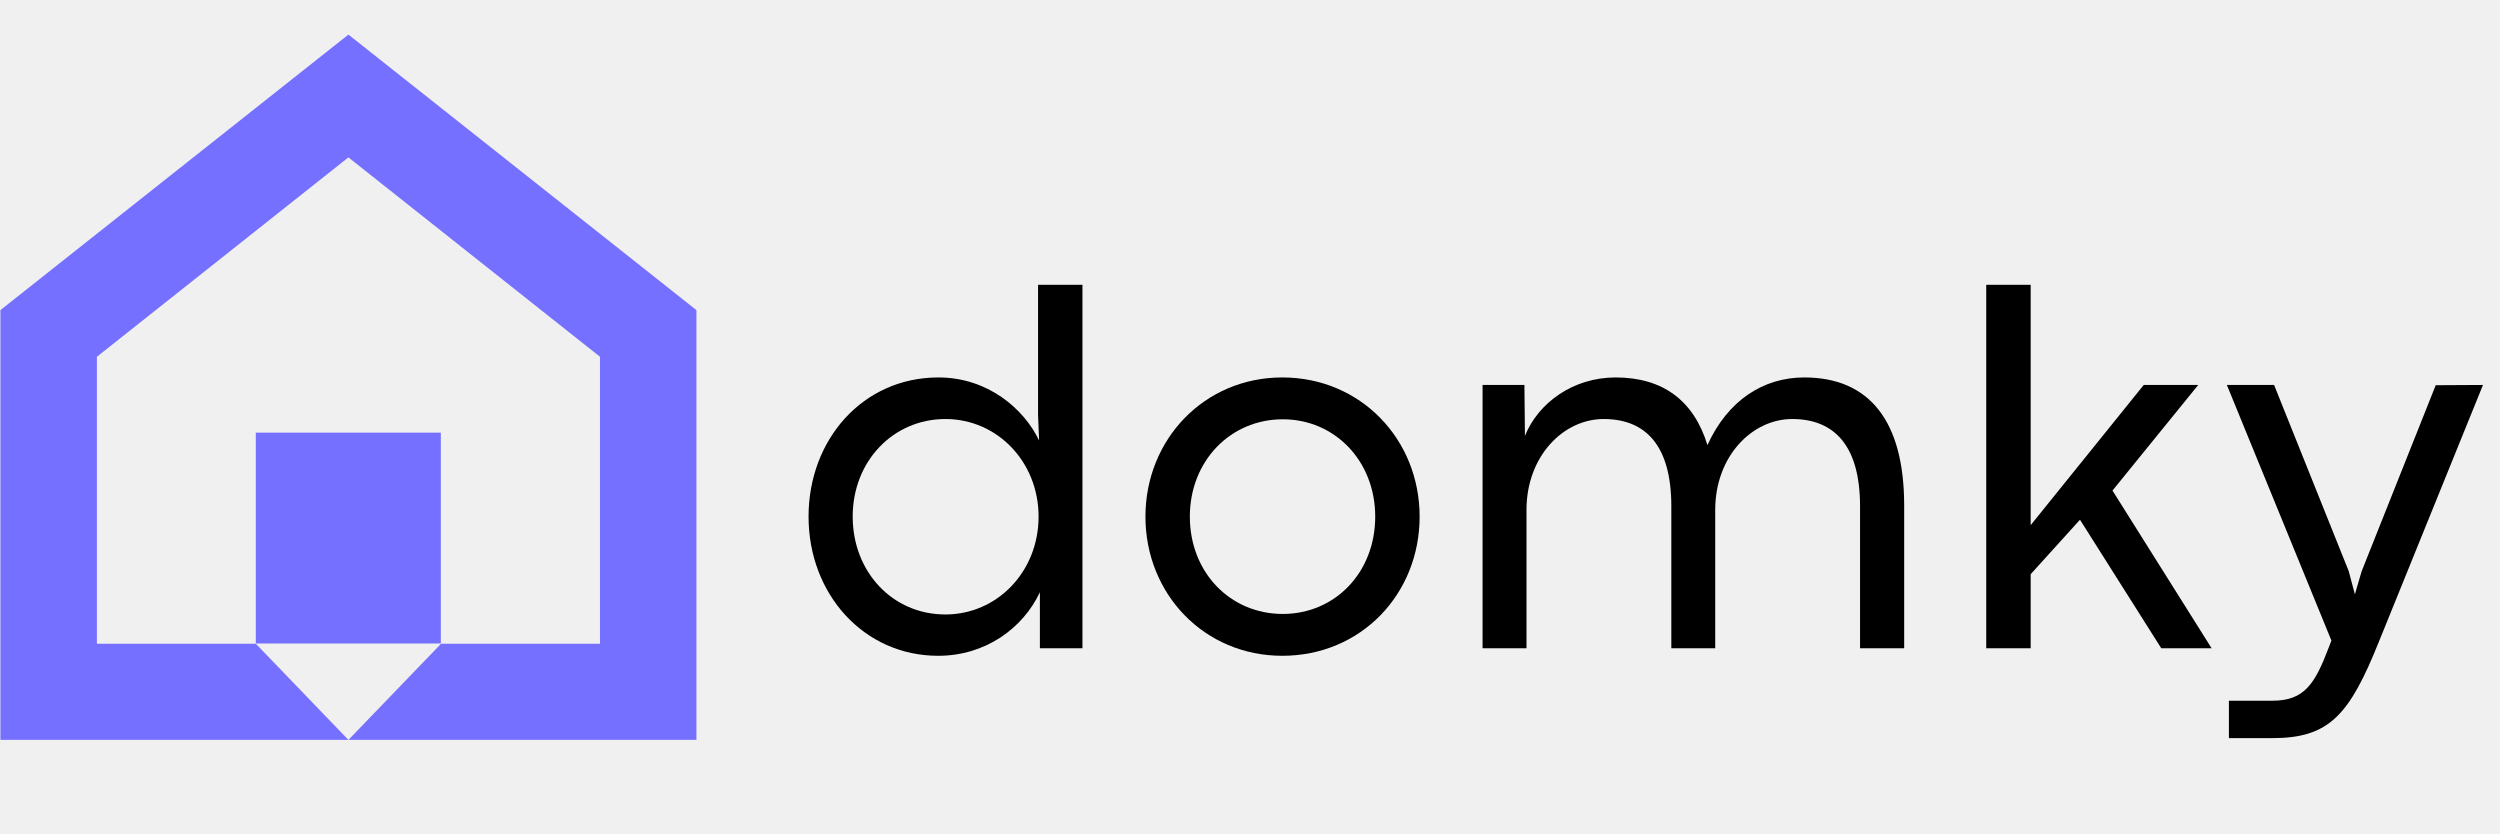
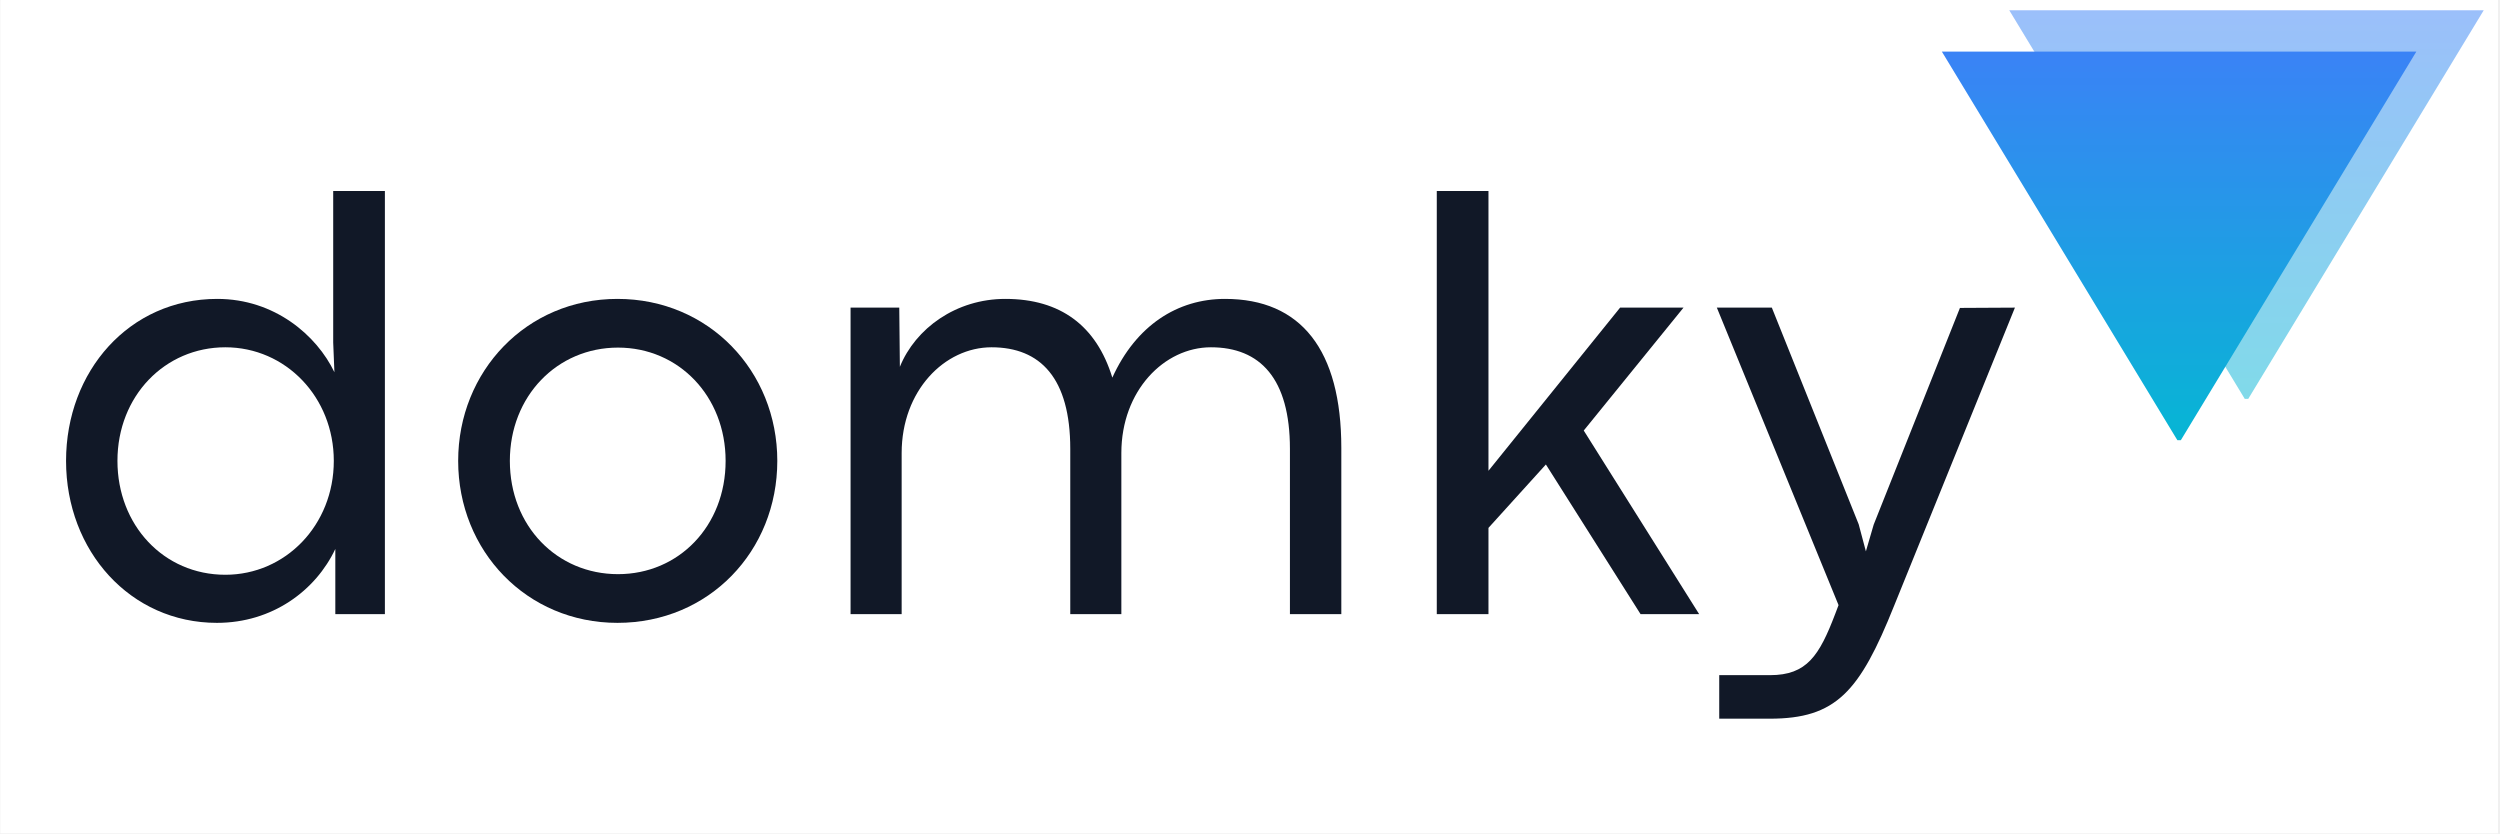
<svg xmlns="http://www.w3.org/2000/svg" width="300" zoomAndPan="magnify" viewBox="0 0 224.88 75" height="100" preserveAspectRatio="xMidYMid meet" version="1.0">
  <defs>
+     <filter x="0%" y="0%" width="100%" height="100%" id="28e5be2798">
+       <feColorMatrix values="0 0 0 0 1 0 0 0 0 1 0 0 0 0 1 0 0 0 1 0" color-interpolation-filters="sRGB" />
+     </filter>
    <g />
-     <clipPath id="9dcbb3b8db">
-       <path d="M 0 3 L 62.594 3 L 62.594 67 L 0 67 Z M 0 3 " clip-rule="nonzero" />
-     </clipPath>
+     <clipPath id="f637acac01">
+       <path d="M 0 0.02 L 224.762 0.02 L 224.762 74.98 L 0 74.98 Z M 0 0.02 " clip-rule="nonzero" />
+     </clipPath>
+     <clipPath id="730daa73b7">
+       <path d="M 180 0.02 L 224 0.02 L 224 37 L 180 37 Z M 180 0.02 " clip-rule="nonzero" />
+     </clipPath>
+     <mask id="dd85f65a65">
+       <g filter="url(#28e5be2798)">
+         <rect x="-22.488" width="269.856" fill="#000000" y="-7.5" height="90" fill-opacity="0.51" />
+       </g>
+     </mask>
+     <clipPath id="274a94b381">
+       <path d="M 0.762 0.922 L 43.488 0.922 L 43.488 35.898 L 0.762 35.898 Z M 0.762 0.922 " clip-rule="nonzero" />
+     </clipPath>
+     <clipPath id="504ee83bba">
+       <path d="M 22.125 36.156 L 43.477 0.922 L 0.773 0.922 Z M 22.125 36.156 " clip-rule="evenodd" />
+     </clipPath>
+     <linearGradient x1="0.5" gradientTransform="matrix(42.70371, 0, 0, -35.2312, 0.773198, 36.15453)" y1="0.007" x2="0.5" gradientUnits="userSpaceOnUse" y2="1" id="1f9e508a3c">
+       <stop stop-opacity="1" stop-color="rgb(2.551%, 71.249%, 83.197%)" offset="0" />
+       <stop stop-opacity="1" stop-color="rgb(2.711%, 71.091%, 83.301%)" offset="0.016" />
+       <stop stop-opacity="1" stop-color="rgb(3.032%, 70.775%, 83.508%)" offset="0.031" />
+       <stop stop-opacity="1" stop-color="rgb(3.352%, 70.459%, 83.717%)" offset="0.047" />
+       <stop stop-opacity="1" stop-color="rgb(3.674%, 70.142%, 83.925%)" offset="0.062" />
+       <stop stop-opacity="1" stop-color="rgb(3.995%, 69.826%, 84.132%)" offset="0.078" />
+       <stop stop-opacity="1" stop-color="rgb(4.317%, 69.51%, 84.34%)" offset="0.094" />
+       <stop stop-opacity="1" stop-color="rgb(4.637%, 69.193%, 84.547%)" offset="0.109" />
+       <stop stop-opacity="1" stop-color="rgb(4.959%, 68.877%, 84.756%)" offset="0.125" />
+       <stop stop-opacity="1" stop-color="rgb(5.28%, 68.559%, 84.964%)" offset="0.141" />
+       <stop stop-opacity="1" stop-color="rgb(5.6%, 68.243%, 85.172%)" offset="0.156" />
+       <stop stop-opacity="1" stop-color="rgb(5.922%, 67.928%, 85.379%)" offset="0.172" />
+       <stop stop-opacity="1" stop-color="rgb(6.242%, 67.61%, 85.587%)" offset="0.188" />
+       <stop stop-opacity="1" stop-color="rgb(6.564%, 67.294%, 85.796%)" offset="0.203" />
+       <stop stop-opacity="1" stop-color="rgb(6.885%, 66.978%, 86.003%)" offset="0.219" />
+       <stop stop-opacity="1" stop-color="rgb(7.205%, 66.661%, 86.211%)" offset="0.234" />
+       <stop stop-opacity="1" stop-color="rgb(7.527%, 66.345%, 86.418%)" offset="0.25" />
+       <stop stop-opacity="1" stop-color="rgb(7.848%, 66.029%, 86.627%)" offset="0.266" />
+       <stop stop-opacity="1" stop-color="rgb(8.17%, 65.712%, 86.835%)" offset="0.281" />
+       <stop stop-opacity="1" stop-color="rgb(8.49%, 65.396%, 87.042%)" offset="0.297" />
+       <stop stop-opacity="1" stop-color="rgb(8.812%, 65.079%, 87.25%)" offset="0.312" />
+       <stop stop-opacity="1" stop-color="rgb(9.132%, 64.763%, 87.457%)" offset="0.328" />
+       <stop stop-opacity="1" stop-color="rgb(9.453%, 64.447%, 87.666%)" offset="0.344" />
+       <stop stop-opacity="1" stop-color="rgb(9.775%, 64.13%, 87.874%)" offset="0.359" />
+       <stop stop-opacity="1" stop-color="rgb(10.095%, 63.814%, 88.081%)" offset="0.375" />
+       <stop stop-opacity="1" stop-color="rgb(10.417%, 63.498%, 88.289%)" offset="0.391" />
+       <stop stop-opacity="1" stop-color="rgb(10.738%, 63.181%, 88.496%)" offset="0.406" />
+       <stop stop-opacity="1" stop-color="rgb(11.058%, 62.865%, 88.705%)" offset="0.422" />
+       <stop stop-opacity="1" stop-color="rgb(11.38%, 62.547%, 88.913%)" offset="0.438" />
+       <stop stop-opacity="1" stop-color="rgb(11.7%, 62.231%, 89.12%)" offset="0.453" />
+       <stop stop-opacity="1" stop-color="rgb(12.022%, 61.916%, 89.328%)" offset="0.469" />
+       <stop stop-opacity="1" stop-color="rgb(12.343%, 61.598%, 89.537%)" offset="0.484" />
+       <stop stop-opacity="1" stop-color="rgb(12.665%, 61.282%, 89.745%)" offset="0.5" />
+       <stop stop-opacity="1" stop-color="rgb(12.985%, 60.966%, 89.952%)" offset="0.516" />
+       <stop stop-opacity="1" stop-color="rgb(13.306%, 60.649%, 90.16%)" offset="0.531" />
+       <stop stop-opacity="1" stop-color="rgb(13.628%, 60.333%, 90.367%)" offset="0.547" />
+       <stop stop-opacity="1" stop-color="rgb(13.948%, 60.017%, 90.576%)" offset="0.562" />
+       <stop stop-opacity="1" stop-color="rgb(14.27%, 59.7%, 90.784%)" offset="0.578" />
+       <stop stop-opacity="1" stop-color="rgb(14.59%, 59.384%, 90.991%)" offset="0.594" />
+       <stop stop-opacity="1" stop-color="rgb(14.911%, 59.067%, 91.199%)" offset="0.609" />
+       <stop stop-opacity="1" stop-color="rgb(15.233%, 58.751%, 91.406%)" offset="0.625" />
+       <stop stop-opacity="1" stop-color="rgb(15.553%, 58.435%, 91.615%)" offset="0.641" />
+       <stop stop-opacity="1" stop-color="rgb(15.875%, 58.118%, 91.823%)" offset="0.656" />
+       <stop stop-opacity="1" stop-color="rgb(16.196%, 57.802%, 92.03%)" offset="0.672" />
+       <stop stop-opacity="1" stop-color="rgb(16.518%, 57.486%, 92.238%)" offset="0.688" />
+       <stop stop-opacity="1" stop-color="rgb(16.838%, 57.169%, 92.445%)" offset="0.703" />
+       <stop stop-opacity="1" stop-color="rgb(17.159%, 56.853%, 92.654%)" offset="0.719" />
+       <stop stop-opacity="1" stop-color="rgb(17.48%, 56.535%, 92.862%)" offset="0.734" />
+       <stop stop-opacity="1" stop-color="rgb(17.801%, 56.219%, 93.069%)" offset="0.75" />
+       <stop stop-opacity="1" stop-color="rgb(18.123%, 55.904%, 93.277%)" offset="0.766" />
+       <stop stop-opacity="1" stop-color="rgb(18.443%, 55.586%, 93.486%)" offset="0.781" />
+       <stop stop-opacity="1" stop-color="rgb(18.764%, 55.27%, 93.694%)" offset="0.797" />
+       <stop stop-opacity="1" stop-color="rgb(19.086%, 54.955%, 93.901%)" offset="0.812" />
+       <stop stop-opacity="1" stop-color="rgb(19.406%, 54.637%, 94.109%)" offset="0.828" />
+       <stop stop-opacity="1" stop-color="rgb(19.728%, 54.321%, 94.316%)" offset="0.844" />
+       <stop stop-opacity="1" stop-color="rgb(20.049%, 54.005%, 94.525%)" offset="0.859" />
+       <stop stop-opacity="1" stop-color="rgb(20.37%, 53.688%, 94.733%)" offset="0.875" />
+       <stop stop-opacity="1" stop-color="rgb(20.691%, 53.372%, 94.94%)" offset="0.891" />
+       <stop stop-opacity="1" stop-color="rgb(21.011%, 53.055%, 95.148%)" offset="0.906" />
+       <stop stop-opacity="1" stop-color="rgb(21.333%, 52.739%, 95.355%)" offset="0.922" />
+       <stop stop-opacity="1" stop-color="rgb(21.654%, 52.423%, 95.564%)" offset="0.938" />
+       <stop stop-opacity="1" stop-color="rgb(21.976%, 52.106%, 95.772%)" offset="0.953" />
+       <stop stop-opacity="1" stop-color="rgb(22.296%, 51.79%, 95.979%)" offset="0.969" />
+       <stop stop-opacity="1" stop-color="rgb(22.617%, 51.474%, 96.187%)" offset="0.984" />
+       <stop stop-opacity="1" stop-color="rgb(22.939%, 51.157%, 96.396%)" offset="1" />
+     </linearGradient>
+     <clipPath id="959c13a0c9">
+       <rect x="0" width="44" y="0" height="37" />
+     </clipPath>
+     <clipPath id="2d9daf0848">
+       <path d="M 174.695 4.645 L 217.422 4.645 L 217.422 39.617 L 174.695 39.617 Z M 174.695 4.645 " clip-rule="nonzero" />
+     </clipPath>
+     <clipPath id="1a79b0f281">
+       <path d="M 196.059 39.875 L 217.41 4.645 L 174.707 4.645 Z M 196.059 39.875 " clip-rule="evenodd" />
+     </clipPath>
+     <linearGradient x1="0.5" gradientTransform="matrix(42.7037, 0, 0, -35.2312, 174.7052, 39.87533)" y1="0.007" x2="0.5" gradientUnits="userSpaceOnUse" y2="1" id="bbb3d8e1ad">
+       <stop stop-opacity="1" stop-color="rgb(2.551%, 71.249%, 83.197%)" offset="0" />
+       <stop stop-opacity="1" stop-color="rgb(2.711%, 71.091%, 83.301%)" offset="0.016" />
+       <stop stop-opacity="1" stop-color="rgb(3.032%, 70.775%, 83.508%)" offset="0.031" />
+       <stop stop-opacity="1" stop-color="rgb(3.352%, 70.459%, 83.717%)" offset="0.047" />
+       <stop stop-opacity="1" stop-color="rgb(3.674%, 70.142%, 83.925%)" offset="0.062" />
+       <stop stop-opacity="1" stop-color="rgb(3.995%, 69.826%, 84.132%)" offset="0.078" />
+       <stop stop-opacity="1" stop-color="rgb(4.317%, 69.51%, 84.34%)" offset="0.094" />
+       <stop stop-opacity="1" stop-color="rgb(4.637%, 69.193%, 84.547%)" offset="0.109" />
+       <stop stop-opacity="1" stop-color="rgb(4.959%, 68.877%, 84.756%)" offset="0.125" />
+       <stop stop-opacity="1" stop-color="rgb(5.28%, 68.559%, 84.964%)" offset="0.141" />
+       <stop stop-opacity="1" stop-color="rgb(5.6%, 68.243%, 85.172%)" offset="0.156" />
+       <stop stop-opacity="1" stop-color="rgb(5.922%, 67.928%, 85.379%)" offset="0.172" />
+       <stop stop-opacity="1" stop-color="rgb(6.242%, 67.61%, 85.587%)" offset="0.188" />
+       <stop stop-opacity="1" stop-color="rgb(6.564%, 67.294%, 85.796%)" offset="0.203" />
+       <stop stop-opacity="1" stop-color="rgb(6.885%, 66.978%, 86.003%)" offset="0.219" />
+       <stop stop-opacity="1" stop-color="rgb(7.205%, 66.661%, 86.211%)" offset="0.234" />
+       <stop stop-opacity="1" stop-color="rgb(7.527%, 66.345%, 86.418%)" offset="0.25" />
+       <stop stop-opacity="1" stop-color="rgb(7.848%, 66.029%, 86.627%)" offset="0.266" />
+       <stop stop-opacity="1" stop-color="rgb(8.17%, 65.712%, 86.835%)" offset="0.281" />
+       <stop stop-opacity="1" stop-color="rgb(8.49%, 65.396%, 87.042%)" offset="0.297" />
+       <stop stop-opacity="1" stop-color="rgb(8.812%, 65.079%, 87.25%)" offset="0.312" />
+       <stop stop-opacity="1" stop-color="rgb(9.132%, 64.763%, 87.457%)" offset="0.328" />
+       <stop stop-opacity="1" stop-color="rgb(9.453%, 64.447%, 87.666%)" offset="0.344" />
+       <stop stop-opacity="1" stop-color="rgb(9.775%, 64.13%, 87.874%)" offset="0.359" />
+       <stop stop-opacity="1" stop-color="rgb(10.095%, 63.814%, 88.081%)" offset="0.375" />
+       <stop stop-opacity="1" stop-color="rgb(10.417%, 63.498%, 88.289%)" offset="0.391" />
+       <stop stop-opacity="1" stop-color="rgb(10.738%, 63.181%, 88.496%)" offset="0.406" />
+       <stop stop-opacity="1" stop-color="rgb(11.058%, 62.865%, 88.705%)" offset="0.422" />
+       <stop stop-opacity="1" stop-color="rgb(11.38%, 62.547%, 88.913%)" offset="0.438" />
+       <stop stop-opacity="1" stop-color="rgb(11.7%, 62.231%, 89.12%)" offset="0.453" />
+       <stop stop-opacity="1" stop-color="rgb(12.022%, 61.916%, 89.328%)" offset="0.469" />
+       <stop stop-opacity="1" stop-color="rgb(12.343%, 61.598%, 89.537%)" offset="0.484" />
+       <stop stop-opacity="1" stop-color="rgb(12.665%, 61.282%, 89.745%)" offset="0.5" />
+       <stop stop-opacity="1" stop-color="rgb(12.985%, 60.966%, 89.952%)" offset="0.516" />
+       <stop stop-opacity="1" stop-color="rgb(13.306%, 60.649%, 90.16%)" offset="0.531" />
+       <stop stop-opacity="1" stop-color="rgb(13.628%, 60.333%, 90.367%)" offset="0.547" />
+       <stop stop-opacity="1" stop-color="rgb(13.948%, 60.017%, 90.576%)" offset="0.562" />
+       <stop stop-opacity="1" stop-color="rgb(14.27%, 59.7%, 90.784%)" offset="0.578" />
+       <stop stop-opacity="1" stop-color="rgb(14.59%, 59.384%, 90.991%)" offset="0.594" />
+       <stop stop-opacity="1" stop-color="rgb(14.911%, 59.067%, 91.199%)" offset="0.609" />
+       <stop stop-opacity="1" stop-color="rgb(15.233%, 58.751%, 91.406%)" offset="0.625" />
+       <stop stop-opacity="1" stop-color="rgb(15.553%, 58.435%, 91.615%)" offset="0.641" />
+       <stop stop-opacity="1" stop-color="rgb(15.875%, 58.118%, 91.823%)" offset="0.656" />
+       <stop stop-opacity="1" stop-color="rgb(16.196%, 57.802%, 92.03%)" offset="0.672" />
+       <stop stop-opacity="1" stop-color="rgb(16.518%, 57.486%, 92.238%)" offset="0.688" />
+       <stop stop-opacity="1" stop-color="rgb(16.838%, 57.169%, 92.445%)" offset="0.703" />
+       <stop stop-opacity="1" stop-color="rgb(17.159%, 56.853%, 92.654%)" offset="0.719" />
+       <stop stop-opacity="1" stop-color="rgb(17.48%, 56.535%, 92.862%)" offset="0.734" />
+       <stop stop-opacity="1" stop-color="rgb(17.801%, 56.219%, 93.069%)" offset="0.75" />
+       <stop stop-opacity="1" stop-color="rgb(18.123%, 55.904%, 93.277%)" offset="0.766" />
+       <stop stop-opacity="1" stop-color="rgb(18.443%, 55.586%, 93.486%)" offset="0.781" />
+       <stop stop-opacity="1" stop-color="rgb(18.764%, 55.27%, 93.694%)" offset="0.797" />
+       <stop stop-opacity="1" stop-color="rgb(19.086%, 54.955%, 93.901%)" offset="0.812" />
+       <stop stop-opacity="1" stop-color="rgb(19.406%, 54.637%, 94.109%)" offset="0.828" />
+       <stop stop-opacity="1" stop-color="rgb(19.728%, 54.321%, 94.316%)" offset="0.844" />
+       <stop stop-opacity="1" stop-color="rgb(20.049%, 54.005%, 94.525%)" offset="0.859" />
+       <stop stop-opacity="1" stop-color="rgb(20.37%, 53.688%, 94.733%)" offset="0.875" />
+       <stop stop-opacity="1" stop-color="rgb(20.691%, 53.372%, 94.94%)" offset="0.891" />
+       <stop stop-opacity="1" stop-color="rgb(21.011%, 53.055%, 95.148%)" offset="0.906" />
+       <stop stop-opacity="1" stop-color="rgb(21.333%, 52.739%, 95.355%)" offset="0.922" />
+       <stop stop-opacity="1" stop-color="rgb(21.654%, 52.423%, 95.564%)" offset="0.938" />
+       <stop stop-opacity="1" stop-color="rgb(21.976%, 52.106%, 95.772%)" offset="0.953" />
+       <stop stop-opacity="1" stop-color="rgb(22.296%, 51.79%, 95.979%)" offset="0.969" />
+       <stop stop-opacity="1" stop-color="rgb(22.617%, 51.474%, 96.187%)" offset="0.984" />
+       <stop stop-opacity="1" stop-color="rgb(22.939%, 51.157%, 96.396%)" offset="1" />
+     </linearGradient>
  </defs>
-   <path fill="#7570ff" d="M 22.961 38.938 L 39.613 38.938 L 39.613 57.914 L 22.961 57.914 Z M 22.961 38.938 " fill-opacity="1" fill-rule="nonzero" />
-   <g clip-path="url(#9dcbb3b8db)">
-     <path fill="#7570ff" d="M 31.297 3.113 L -0.023 27.91 L -0.023 66.59 L 31.297 66.59 L 22.961 57.934 L 8.66 57.934 L 8.66 32.109 L 31.297 14.164 L 53.938 32.109 L 53.938 57.934 L 39.637 57.934 L 31.297 66.59 L 62.617 66.59 L 62.617 27.91 Z M 31.297 3.113 " fill-opacity="1" fill-rule="nonzero" />
-   </g>
-   <g fill="#000000" fill-opacity="1">
-     <g transform="translate(70.87336, 58.34508)">
-       <g>
-         <path d="M 13.5 0.676 C 17.797 0.676 21.145 -1.836 22.656 -5.043 L 22.656 0 L 26.488 0 L 26.488 -32.715 L 22.492 -32.715 L 22.492 -21.004 L 22.586 -18.703 C 21.215 -21.562 17.961 -24.375 13.523 -24.375 C 6.715 -24.375 1.836 -18.773 1.836 -11.852 C 1.836 -4.879 6.809 0.676 13.5 0.676 Z M 14.152 -3.043 C 9.387 -3.043 5.809 -6.879 5.809 -11.852 C 5.809 -16.871 9.48 -20.633 14.152 -20.633 C 18.82 -20.633 22.539 -16.777 22.539 -11.852 C 22.539 -6.879 18.797 -3.043 14.152 -3.043 Z M 14.152 -3.043 " />
-       </g>
-     </g>
-   </g>
-   <g fill="#000000" fill-opacity="1">
-     <g transform="translate(101.1938, 58.34508)">
-       <g>
-         <path d="M 14.152 0.676 C 21.238 0.676 26.512 -4.879 26.512 -11.852 C 26.512 -18.797 21.215 -24.375 14.152 -24.375 C 7.109 -24.375 1.836 -18.773 1.836 -11.852 C 1.836 -4.879 7.133 0.676 14.152 0.676 Z M 14.195 -3.09 C 9.48 -3.09 5.832 -6.809 5.832 -11.852 C 5.832 -16.848 9.48 -20.609 14.195 -20.609 C 18.891 -20.609 22.516 -16.848 22.516 -11.852 C 22.516 -6.809 18.891 -3.09 14.195 -3.09 Z M 14.195 -3.09 " />
-       </g>
-     </g>
-   </g>
-   <g fill="#000000" fill-opacity="1">
-     <g transform="translate(129.5393, 58.34508)">
-       <g>
-         <path d="M 32.785 -24.375 C 29.113 -24.375 25.906 -22.328 24.07 -18.285 C 22.84 -22.305 20.051 -24.375 15.801 -24.375 C 11.988 -24.375 8.852 -22.098 7.645 -19.121 L 7.598 -23.699 L 3.832 -23.699 L 3.832 0 L 7.785 0 L 7.785 -12.453 C 7.785 -17.289 11.105 -20.633 14.73 -20.633 C 18.52 -20.633 20.82 -18.238 20.82 -12.781 L 20.82 0 L 24.77 0 L 24.77 -12.453 C 24.77 -17.289 28.094 -20.633 31.695 -20.633 C 35.504 -20.633 37.805 -18.219 37.805 -12.781 L 37.805 0 L 41.777 0 L 41.777 -12.848 C 41.777 -20.426 38.664 -24.375 32.785 -24.375 Z M 32.785 -24.375 " />
-       </g>
-     </g>
-   </g>
-   <g fill="#000000" fill-opacity="1">
-     <g transform="translate(174.8689, 58.34508)">
-       <g>
-         <path d="M 24.117 0 L 15.195 -14.195 L 22.91 -23.699 L 18.008 -23.699 L 7.832 -11.082 L 7.832 -32.715 L 3.832 -32.715 L 3.832 0 L 7.832 0 L 7.832 -6.668 L 12.27 -11.57 L 19.586 0 Z M 24.117 0 " />
-       </g>
-     </g>
-   </g>
-   <g fill="#000000" fill-opacity="1">
-     <g transform="translate(199.3576, 58.34508)">
-       <g>
-         <path d="M 5.09 8.086 C 10.223 8.086 12.035 6.02 14.707 -0.652 L 24.051 -23.699 L 19.797 -23.676 L 13.129 -6.926 L 12.523 -4.855 L 11.965 -6.949 L 5.25 -23.699 L 1 -23.699 L 10.41 -0.695 L 10.152 -0.023 C 8.922 3.207 7.969 4.719 5.113 4.719 L 1.184 4.719 L 1.184 8.086 Z M 5.09 8.086 " />
-       </g>
+   <g clip-path="url(#f637acac01)">
+     <path fill="#ffffff" d="M 0 0.02 L 224.879 0.02 L 224.879 82.477 L 0 82.477 Z M 0 0.02 " fill-opacity="1" fill-rule="nonzero" />
+     <path fill="#ffffff" d="M 0 0.02 L 224.879 0.02 L 224.879 74.98 L 0 74.98 Z M 0 0.02 " fill-opacity="1" fill-rule="nonzero" />
+     <path fill="#ffffff" d="M 0 0.02 L 224.879 0.02 L 224.879 74.98 L 0 74.98 Z M 0 0.02 " fill-opacity="1" fill-rule="nonzero" />
+   </g>
+   <g fill="#111827" fill-opacity="1">
+     <g transform="translate(3.748, 55.27194)">
+       <g>
+         <path d="M 15.715 0.785 C 20.719 0.785 24.613 -2.137 26.371 -5.867 L 26.371 0 L 30.832 0 L 30.832 -38.082 L 26.18 -38.082 L 26.18 -24.449 L 26.289 -21.773 C 24.691 -25.098 20.906 -28.371 15.742 -28.371 C 7.816 -28.371 2.137 -21.852 2.137 -13.793 C 2.137 -5.68 7.926 0.785 15.715 0.785 Z M 16.473 -3.543 C 10.926 -3.543 6.762 -8.004 6.762 -13.793 C 6.762 -19.637 11.035 -24.016 16.473 -24.016 C 21.906 -24.016 26.234 -19.527 26.234 -13.793 C 26.234 -8.004 21.879 -3.543 16.473 -3.543 Z M 16.473 -3.543 " />
+       </g>
+     </g>
+   </g>
+   <g fill="#111827" fill-opacity="1">
+     <g transform="translate(39.03817, 55.27194)">
+       <g>
+         <path d="M 16.473 0.785 C 24.719 0.785 30.859 -5.68 30.859 -13.793 C 30.859 -21.879 24.691 -28.371 16.473 -28.371 C 8.277 -28.371 2.137 -21.852 2.137 -13.793 C 2.137 -5.68 8.305 0.785 16.473 0.785 Z M 16.523 -3.598 C 11.035 -3.598 6.789 -7.926 6.789 -13.793 C 6.789 -19.609 11.035 -23.988 16.523 -23.988 C 21.988 -23.988 26.207 -19.609 26.207 -13.793 C 26.207 -7.926 21.988 -3.598 16.523 -3.598 Z M 16.523 -3.598 " />
+       </g>
+     </g>
+   </g>
+   <g fill="#111827" fill-opacity="1">
+     <g transform="translate(72.02974, 55.27194)">
+       <g>
+         <path d="M 38.16 -28.371 C 33.891 -28.371 30.156 -25.992 28.02 -21.285 C 26.586 -25.965 23.34 -28.371 18.391 -28.371 C 13.957 -28.371 10.305 -25.723 8.898 -22.258 L 8.844 -27.586 L 4.461 -27.586 L 4.461 0 L 9.059 0 L 9.059 -14.496 C 9.059 -20.121 12.93 -24.016 17.148 -24.016 C 21.555 -24.016 24.234 -21.23 24.234 -14.875 L 24.234 0 L 28.832 0 L 28.832 -14.496 C 28.832 -20.121 32.699 -24.016 36.891 -24.016 C 41.328 -24.016 44.004 -21.203 44.004 -14.875 L 44.004 0 L 48.629 0 L 48.629 -14.957 C 48.629 -23.773 45.004 -28.371 38.16 -28.371 Z M 38.16 -28.371 " />
+       </g>
+     </g>
+   </g>
+   <g fill="#111827" fill-opacity="1">
+     <g transform="translate(124.7892, 55.27194)">
+       <g>
+         <path d="M 28.074 0 L 17.688 -16.523 L 26.668 -27.586 L 20.961 -27.586 L 9.113 -12.902 L 9.113 -38.082 L 4.461 -38.082 L 4.461 0 L 9.113 0 L 9.113 -7.762 L 14.281 -13.469 L 22.801 0 Z M 28.074 0 " />
+       </g>
+     </g>
+   </g>
+   <g fill="#111827" fill-opacity="1">
+     <g transform="translate(153.2918, 55.27194)">
+       <g>
+         <path d="M 5.922 9.41 C 11.898 9.41 14.012 7.004 17.121 -0.758 L 27.992 -27.586 L 23.043 -27.559 L 15.281 -8.059 L 14.578 -5.652 L 13.93 -8.086 L 6.113 -27.586 L 1.164 -27.586 L 12.117 -0.812 L 11.82 -0.027 C 10.387 3.73 9.277 5.492 5.949 5.492 L 1.379 5.492 L 1.379 9.41 Z M 5.922 9.41 " />
+       </g>
+     </g>
+   </g>
+   <g clip-path="url(#730daa73b7)">
+     <g mask="url(#dd85f65a65)">
+       <g transform="matrix(1, 0, 0, 1, 180, -0.000000000000000888)">
+         <g clip-path="url(#959c13a0c9)">
+           <g clip-path="url(#274a94b381)">
+             <g clip-path="url(#504ee83bba)">
+               <path fill="url(#1f9e508a3c)" d="M 0.773 35.898 L 0.773 0.922 L 43.477 0.922 L 43.477 35.898 Z M 0.773 35.898 " fill-rule="nonzero" />
+             </g>
+           </g>
+         </g>
+       </g>
+     </g>
+   </g>
+   <g clip-path="url(#2d9daf0848)">
+     <g clip-path="url(#1a79b0f281)">
+       <path fill="url(#bbb3d8e1ad)" d="M 174.707 39.617 L 174.707 4.645 L 217.41 4.645 L 217.41 39.617 Z M 174.707 39.617 " fill-rule="nonzero" />
    </g>
  </g>
</svg>
